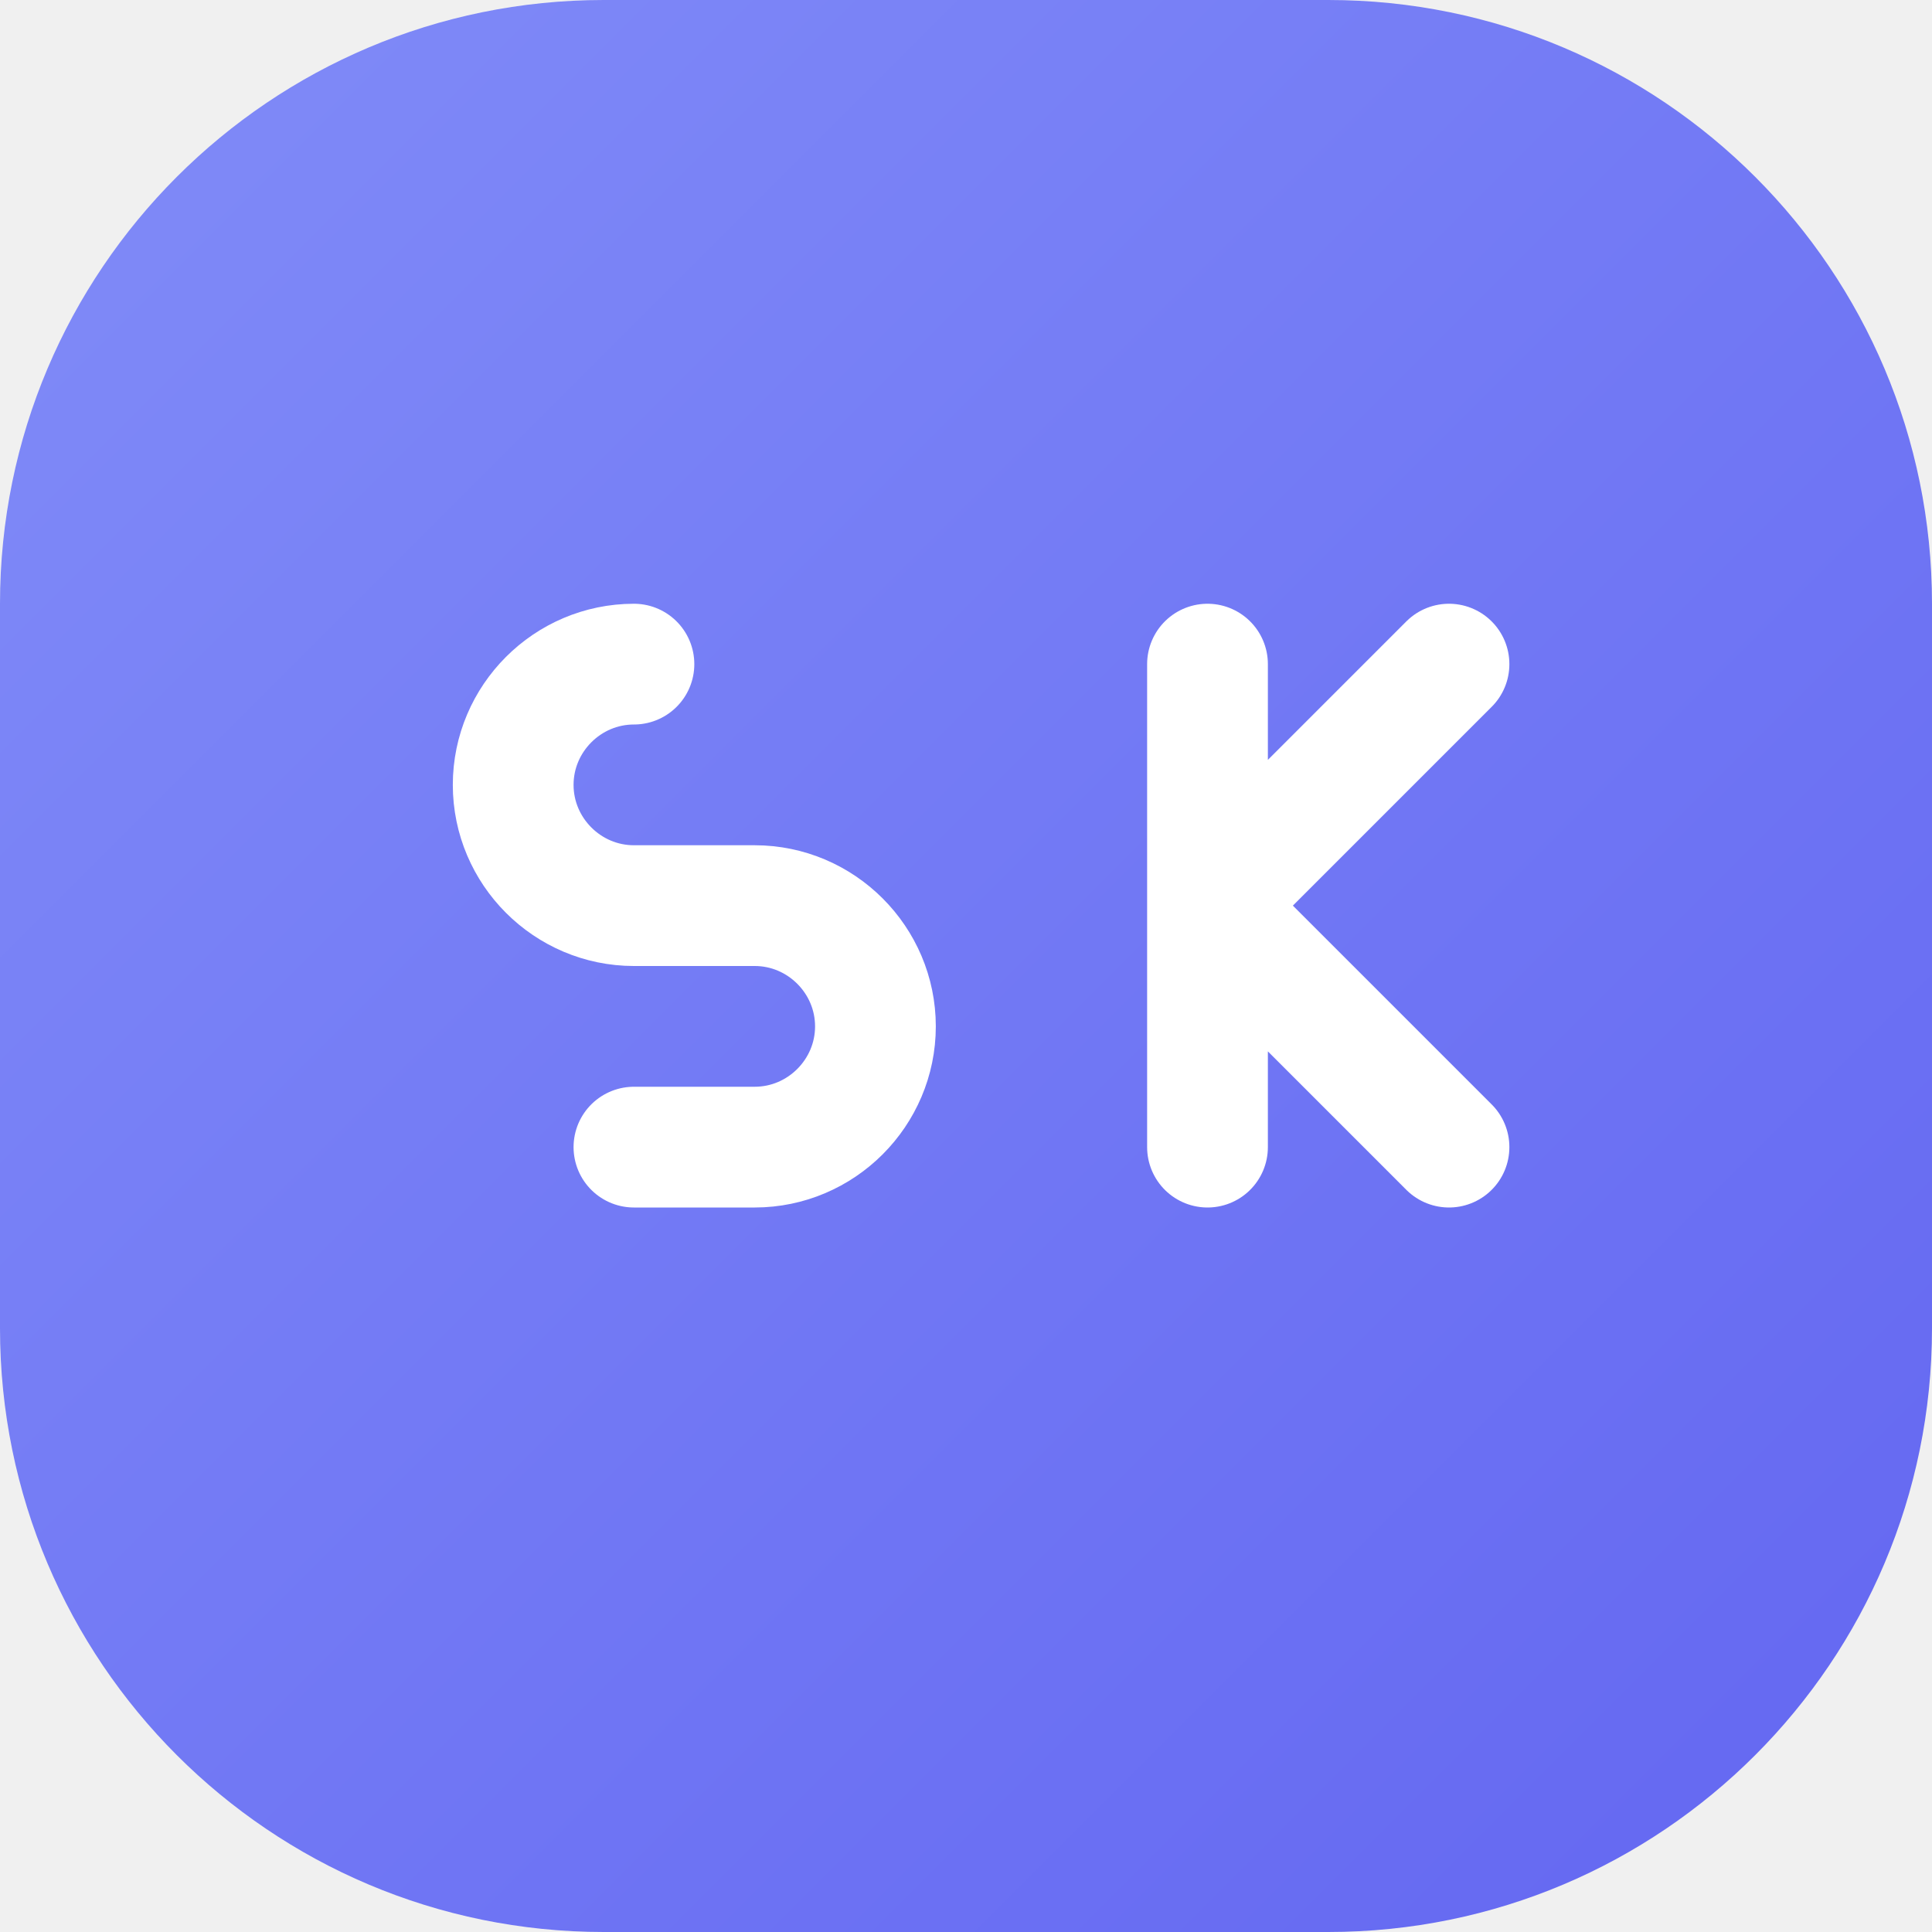
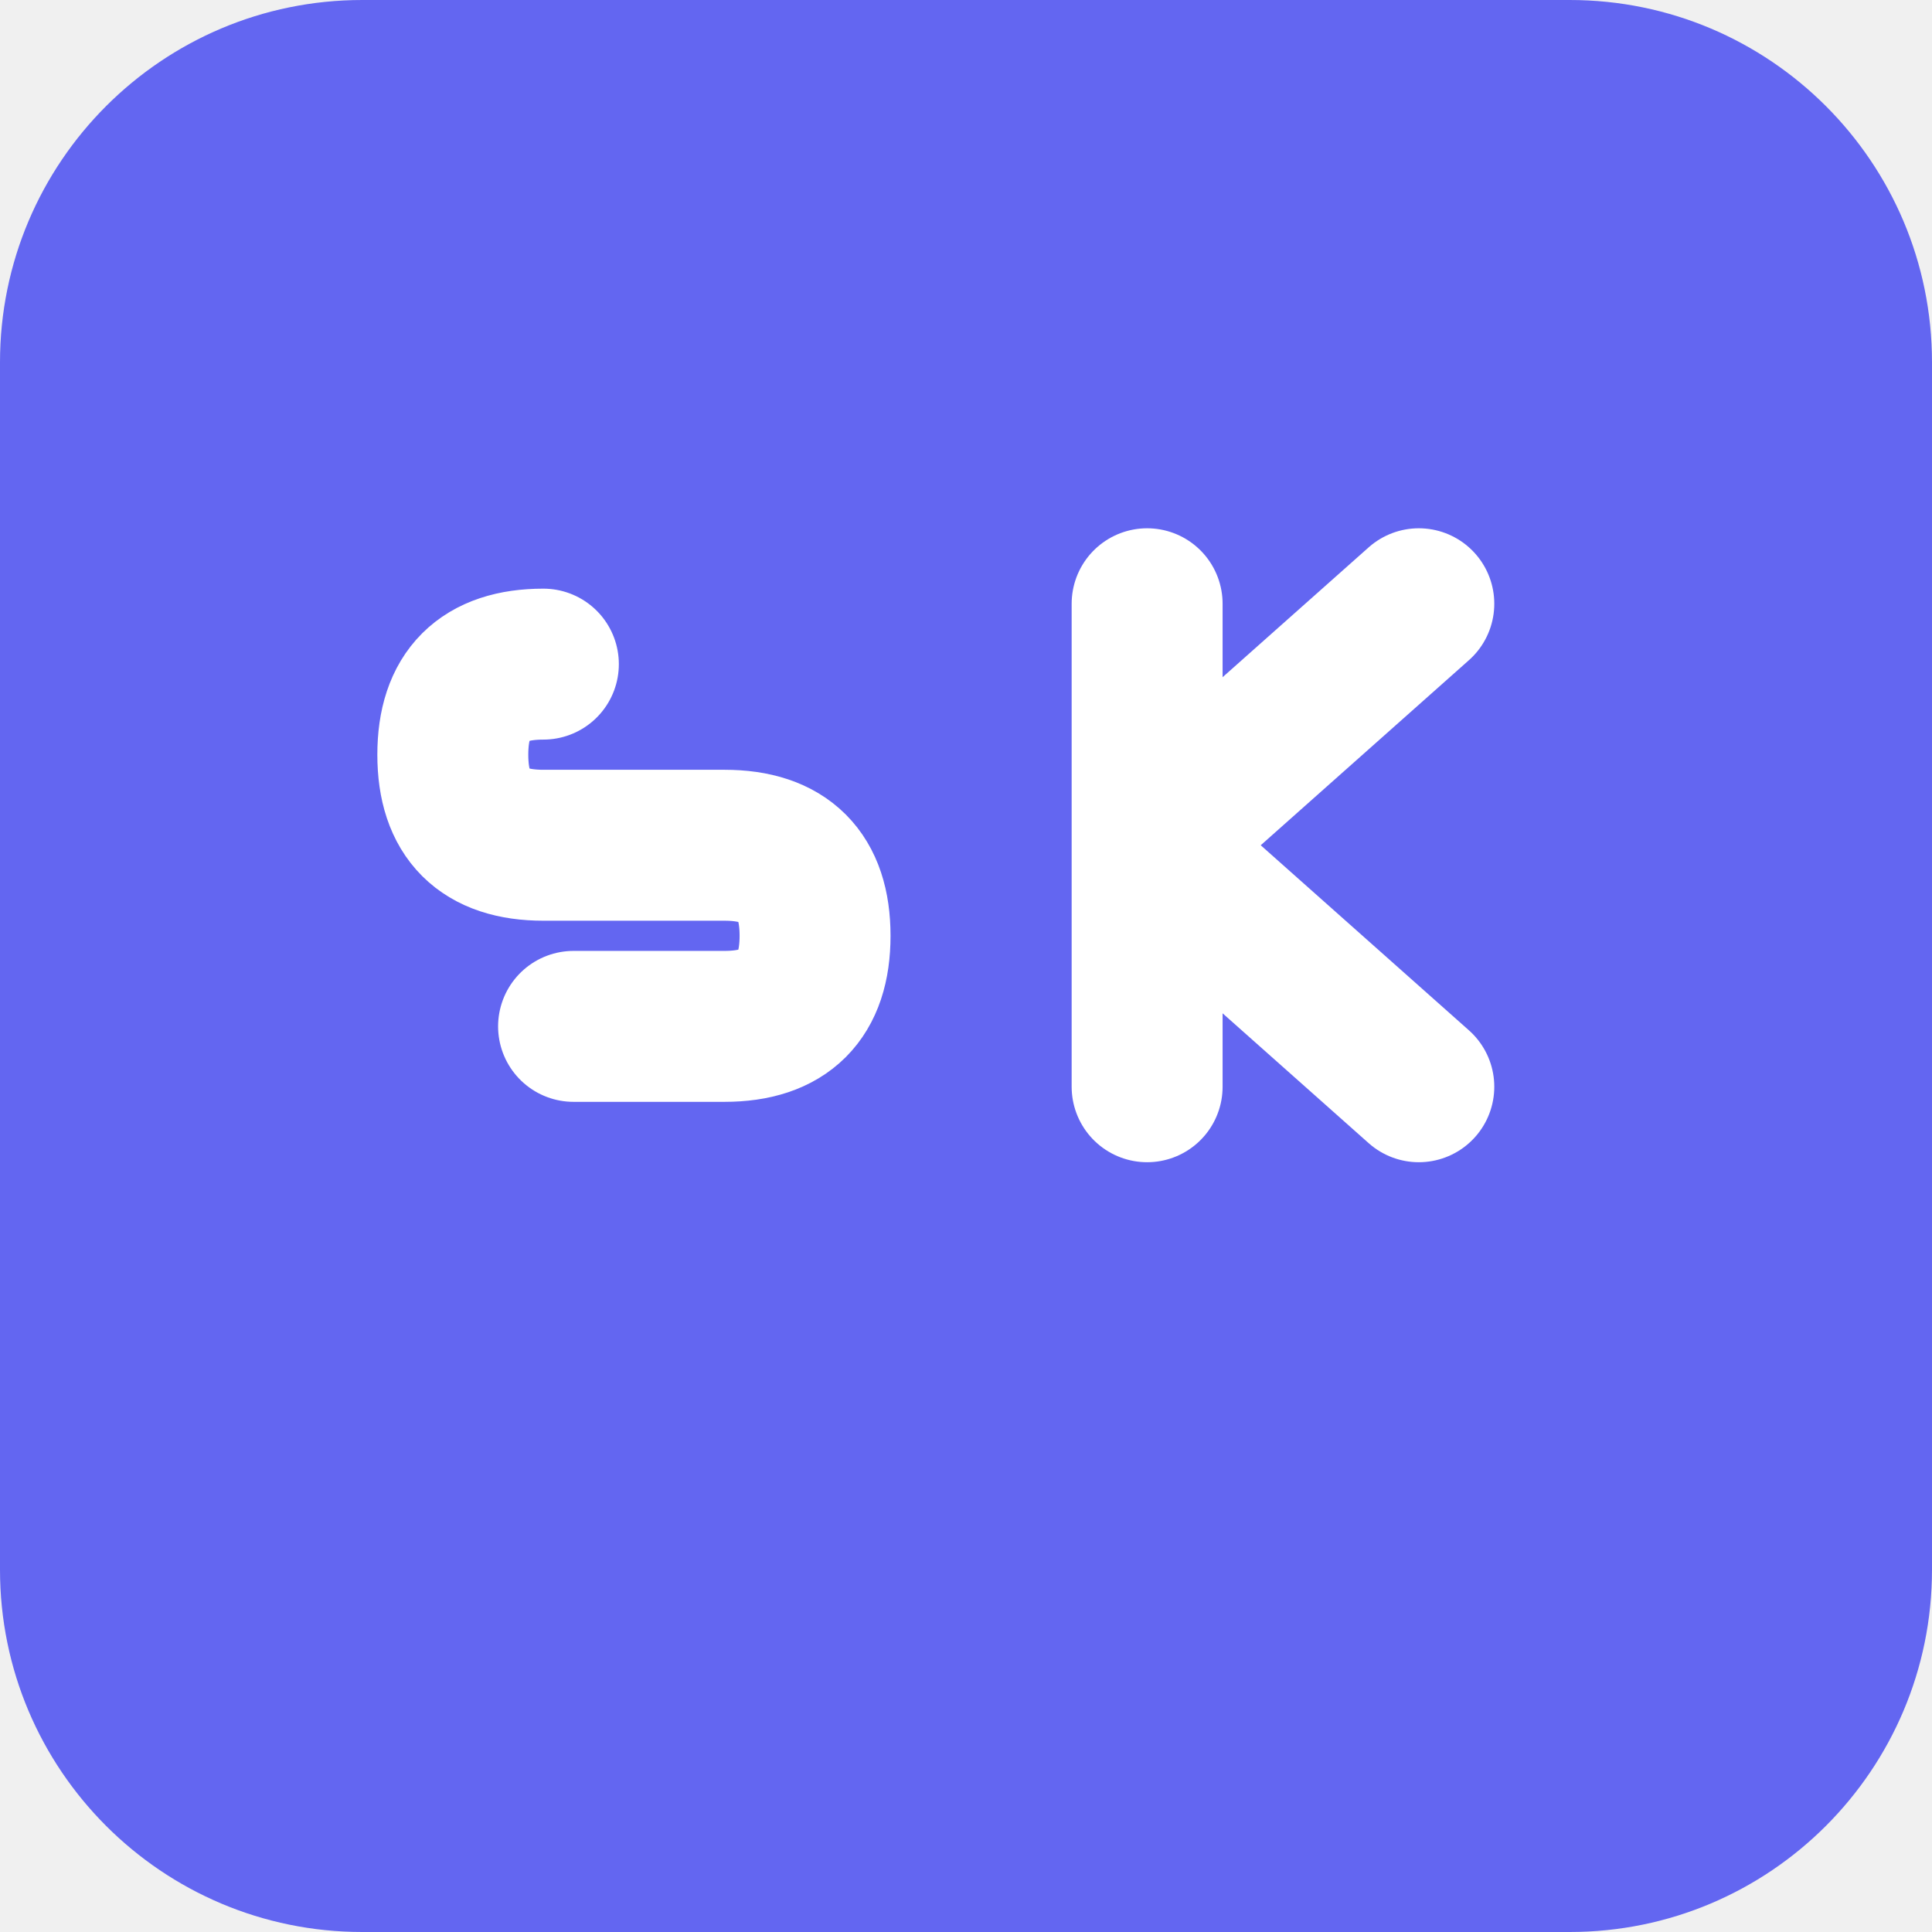
<svg xmlns="http://www.w3.org/2000/svg" viewBox="0 0 32 32" fill="none">
-   <defs>
-     <linearGradient id="grad" x1="0%" y1="0%" x2="100%" y2="100%">
-       <stop offset="0%" style="stop-color:#818cf8;stop-opacity:1" />
-       <stop offset="100%" style="stop-color:#6366f1;stop-opacity:1" />
-     </linearGradient>
-   </defs>
-   <rect width="32" height="32" rx="10" fill="url(#grad)" />
-   <path d="M10.5 11C9.4 11 8.5 11.9 8.5 13C8.5 14.1 9.4 15 10.5 15H12.5C13.6 15 14.5 15.9 14.5 17C14.5 18.1 13.6 19 12.5 19H10.5" stroke="white" stroke-width="2" stroke-linecap="round" />
-   <path d="M20 11V19M20 15L24 11M20 15L24 19" stroke="white" stroke-width="2" stroke-linecap="round" stroke-linejoin="round" />
+   <rect width="32" height="32" rx="6" fill="#6366f1" />
+   <path d="M9 11C8 11 7.5 11.5 7.5 12.5C7.5 13.5 8 14 9 14H12C13 14 13.5 14.5 13.5 15.5C13.5 16.5 13 17 12 17H9.5" stroke="white" stroke-width="2.5" stroke-linecap="round" />
+   <path d="M19 10V18M19 14L23.5 10M19 14L23.5 18" stroke="white" stroke-width="2.5" stroke-linecap="round" stroke-linejoin="round" />
</svg>
